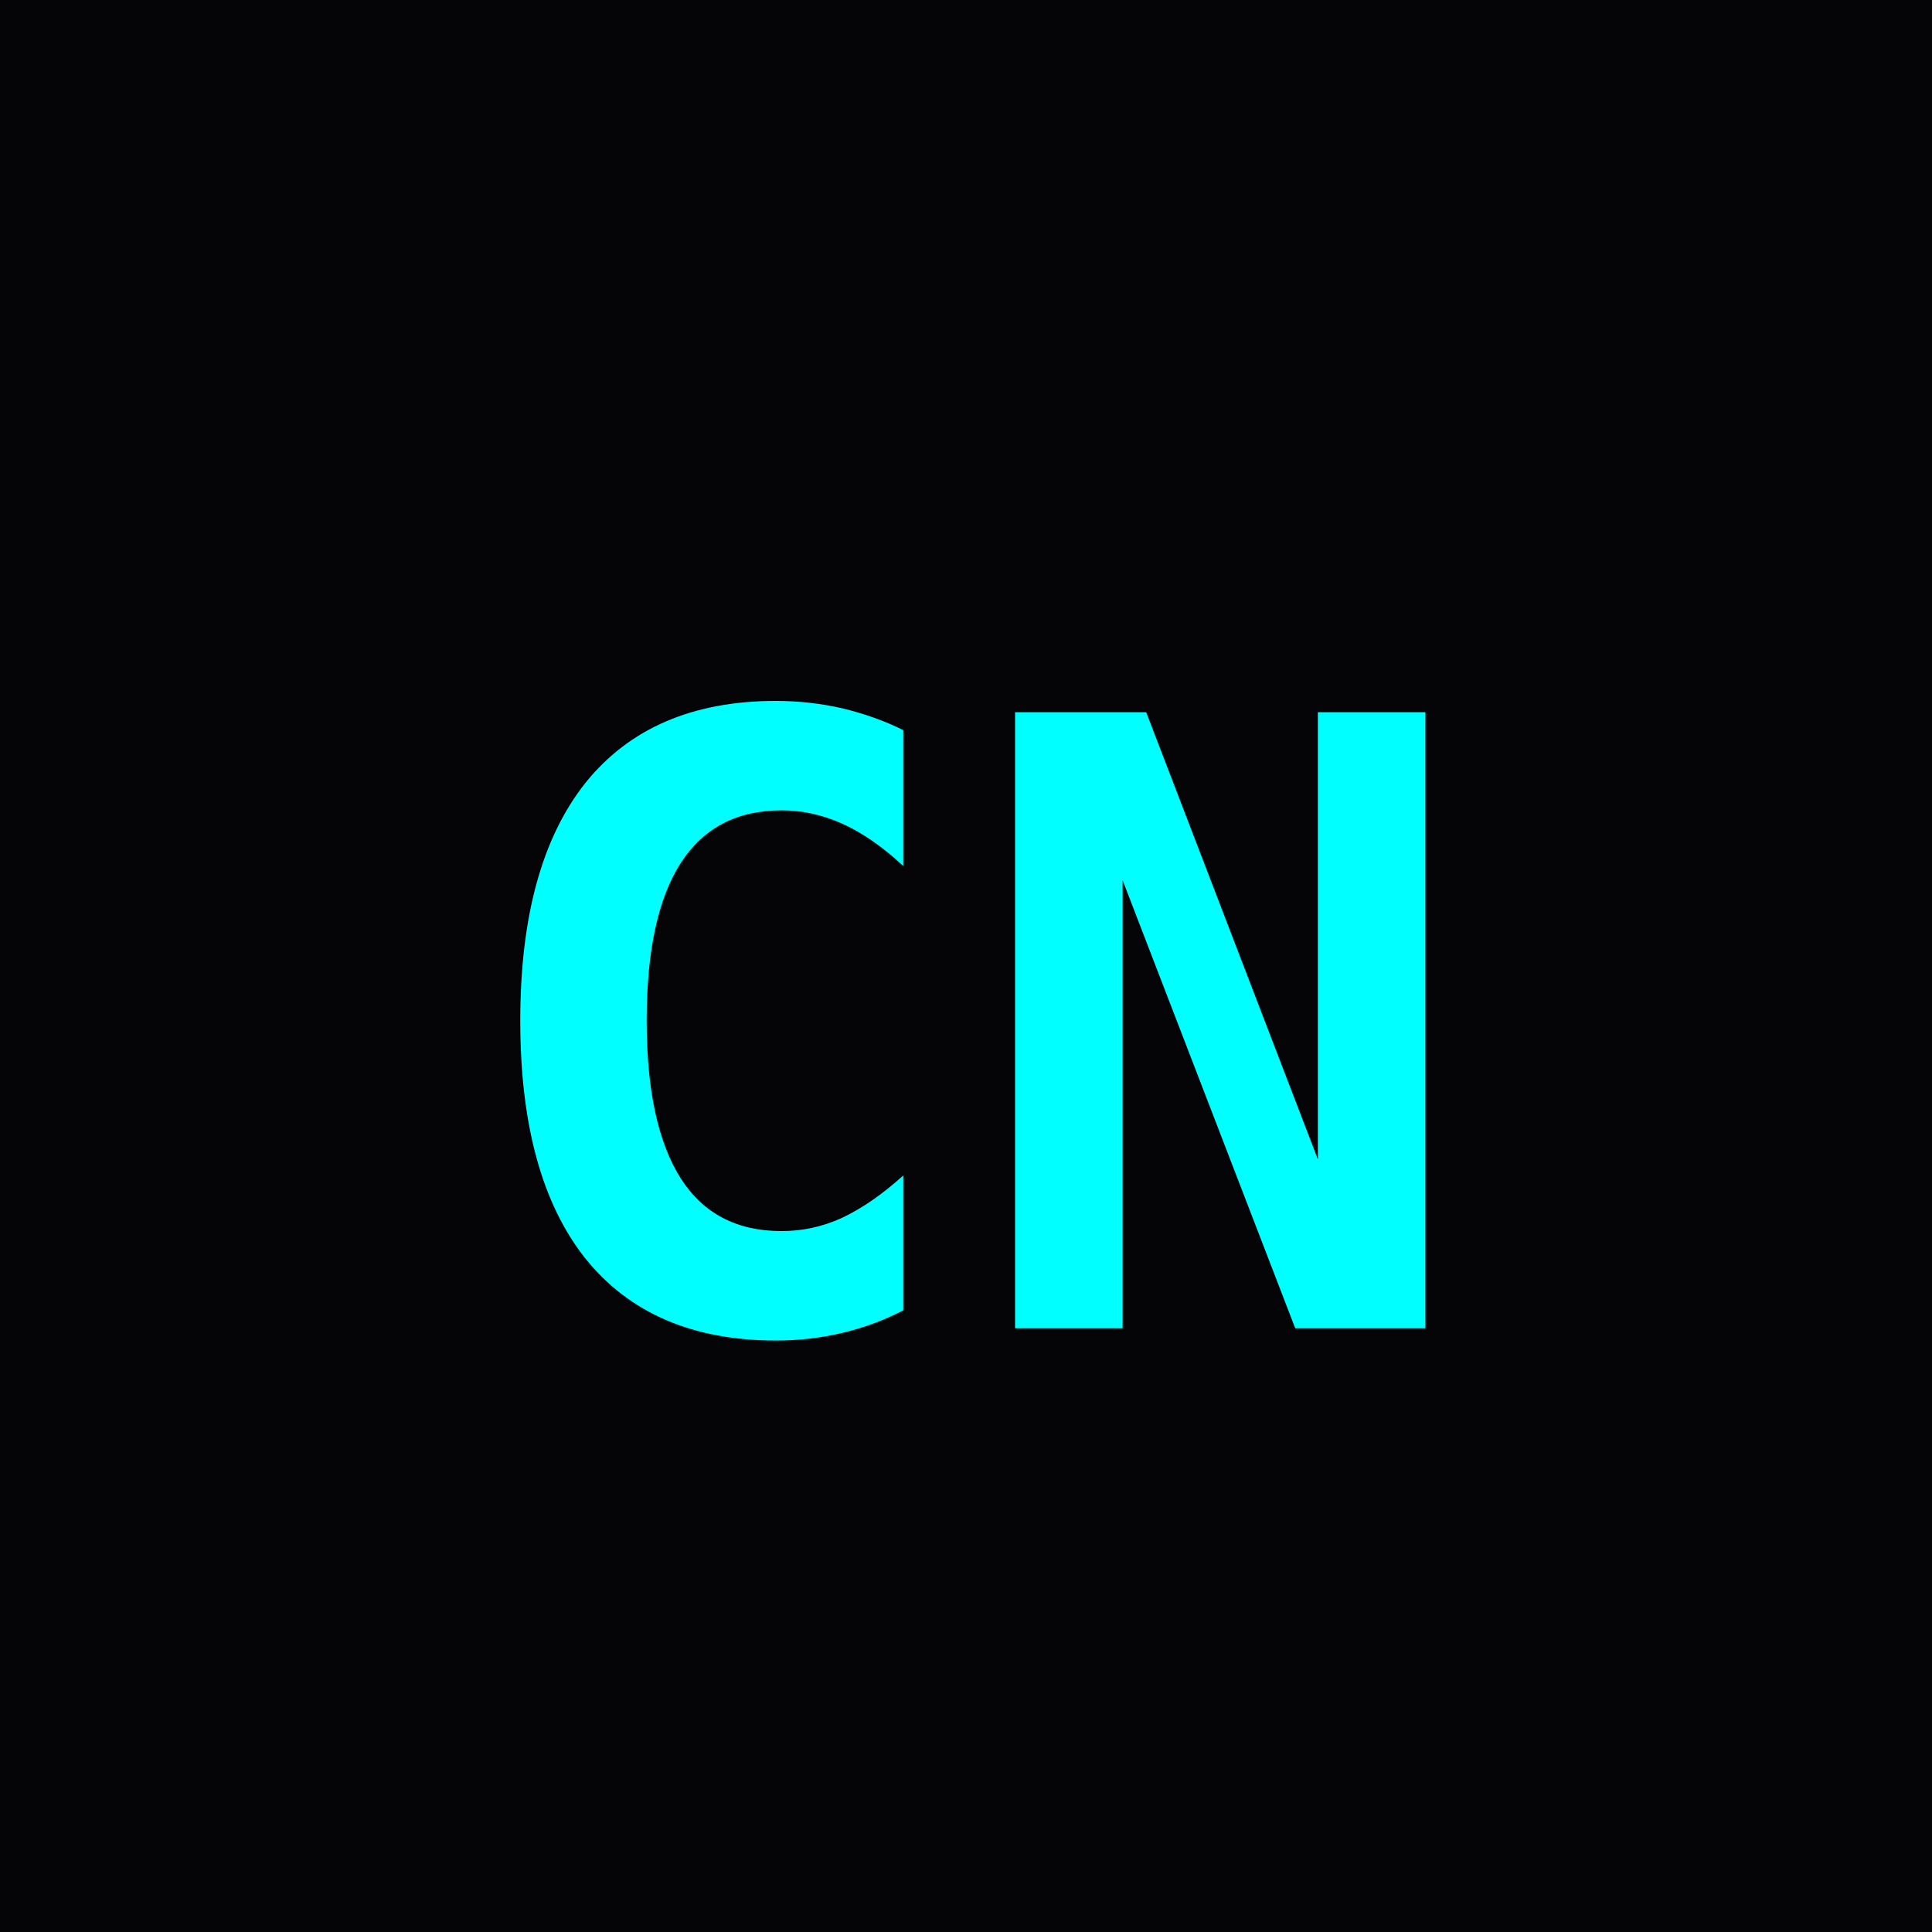
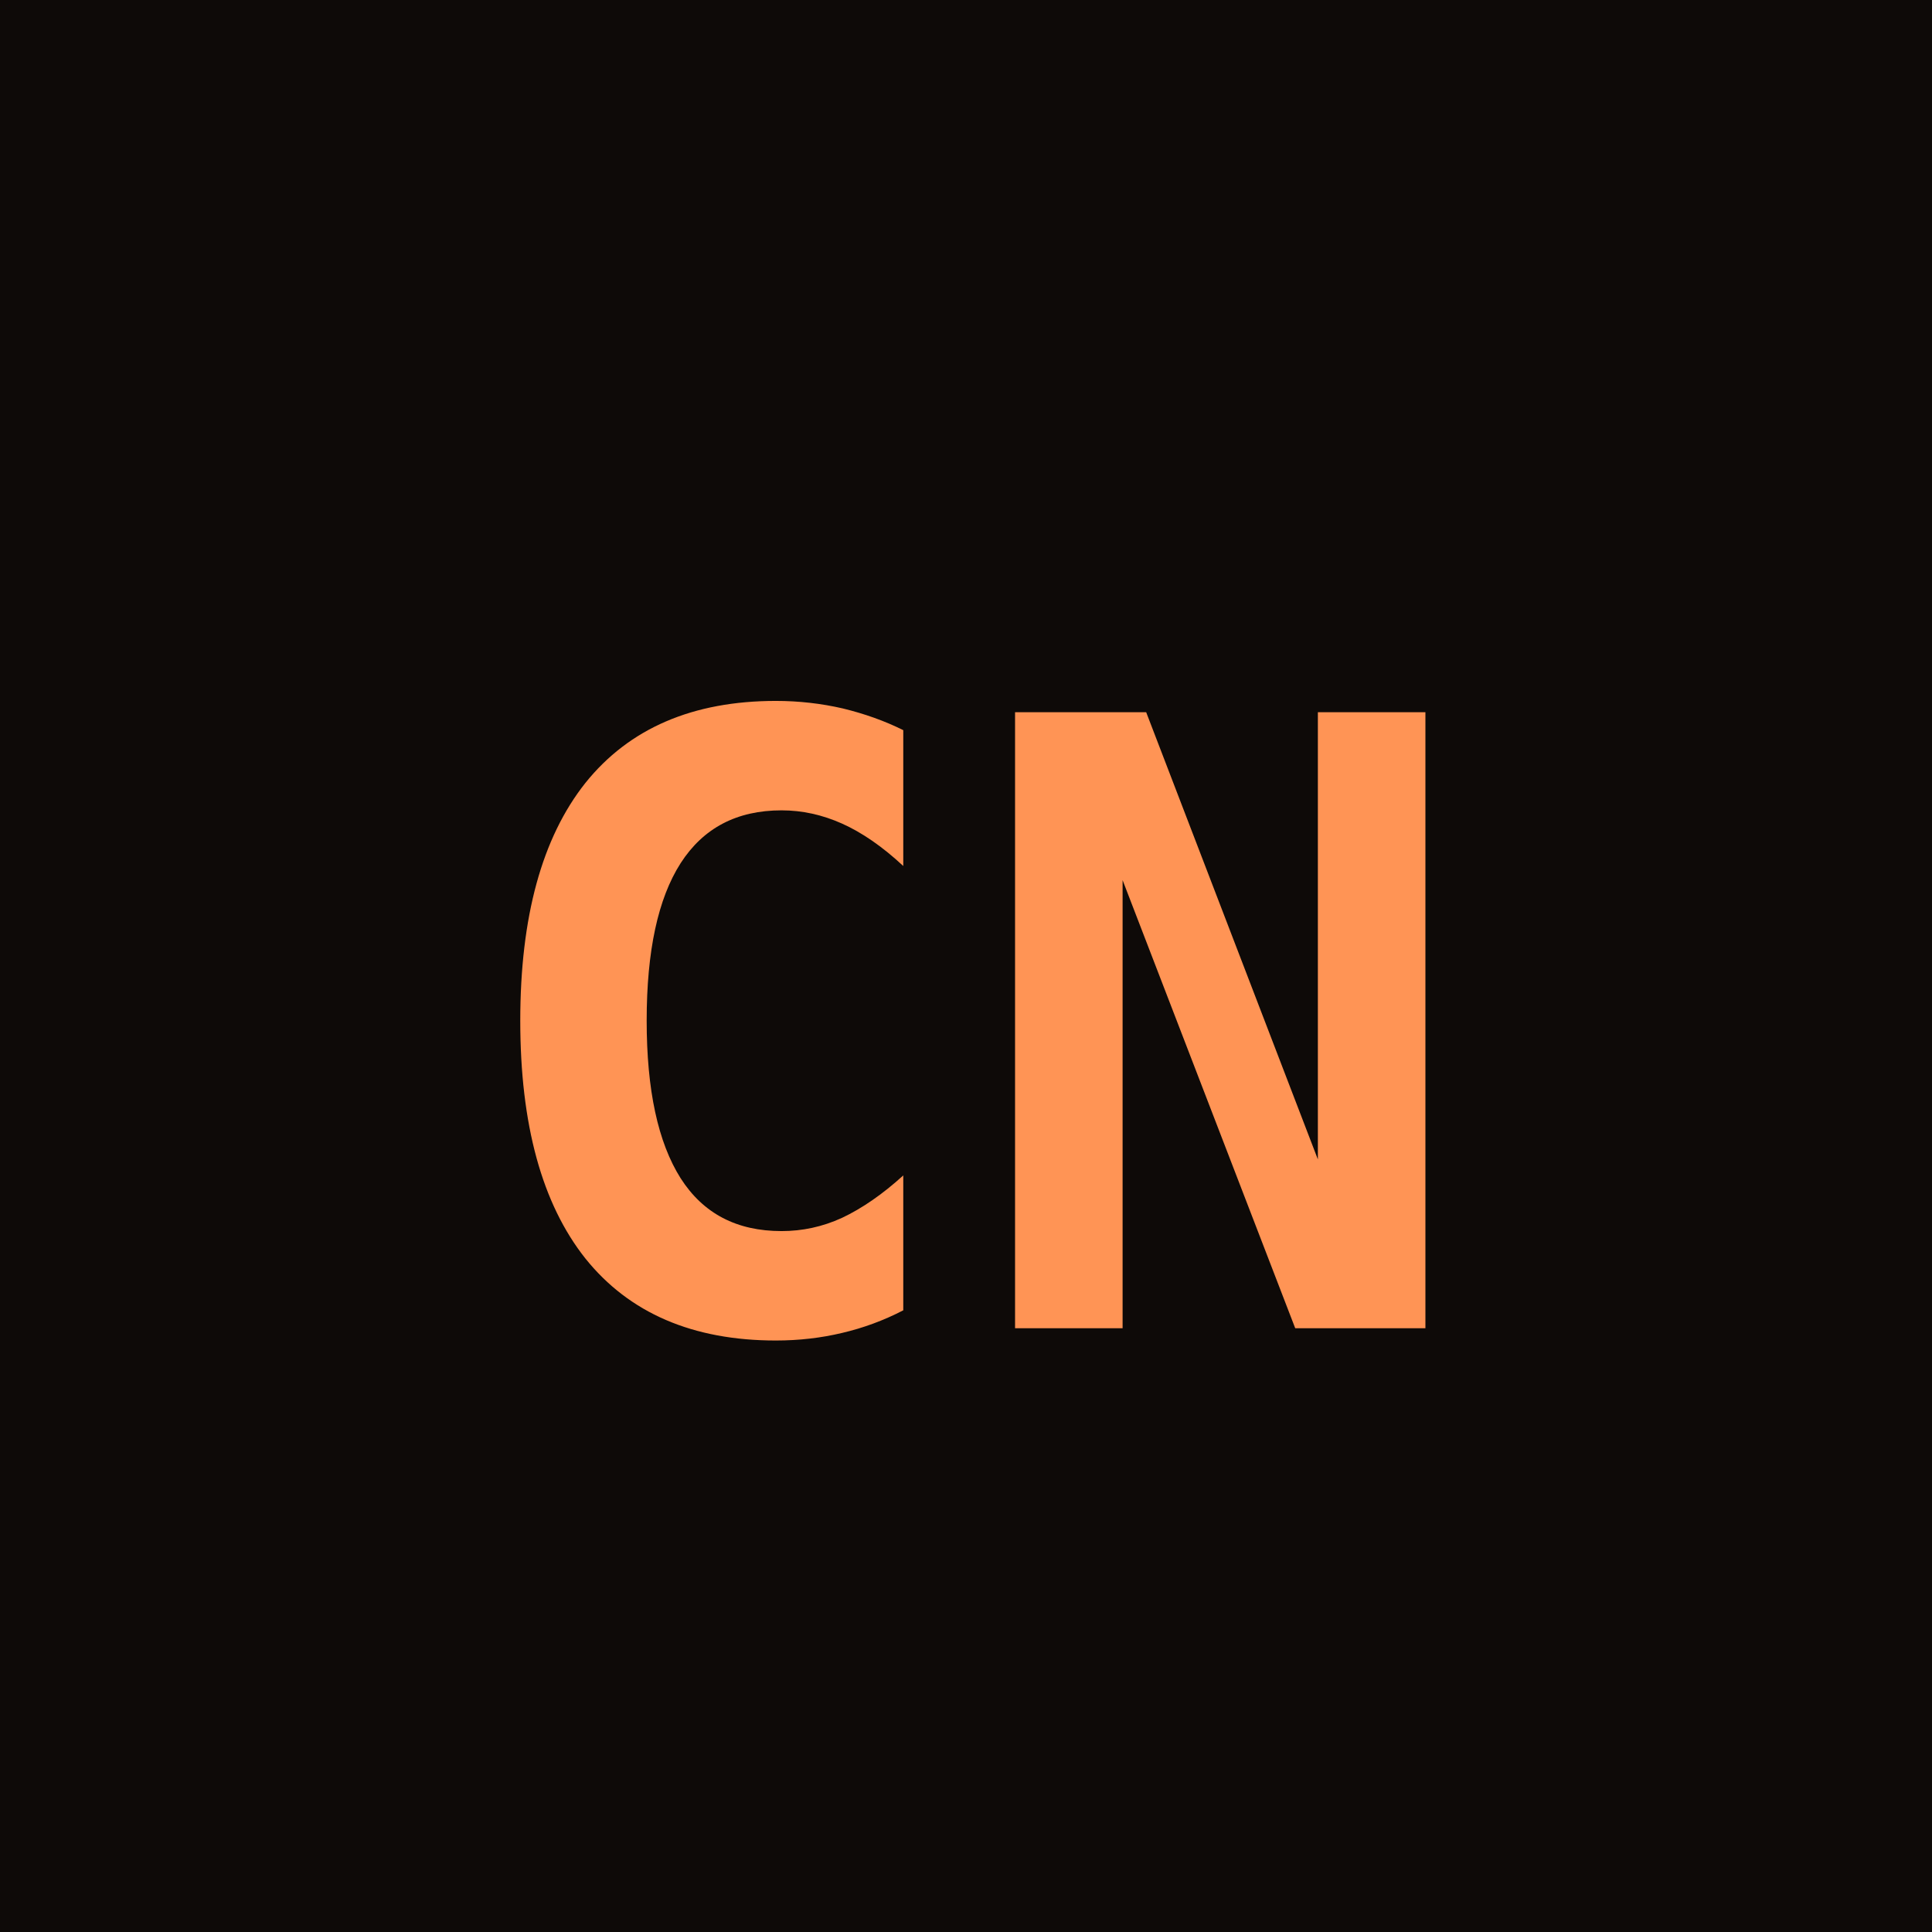
<svg xmlns="http://www.w3.org/2000/svg" width="32" height="32" viewBox="0 0 32 32" fill="none">
-   <rect width="32" height="32" fill="#050508" />
-   <text x="16" y="22" text-anchor="middle" font-family="monospace" font-weight="bold" font-size="14" fill="#00FFFF">CN</text>
+   <rect width="32" height="32" fill="#0e0a08" />
+   <text x="16" y="22" text-anchor="middle" font-family="monospace" font-weight="bold" font-size="14" fill="#FF9455">CN</text>
</svg>
